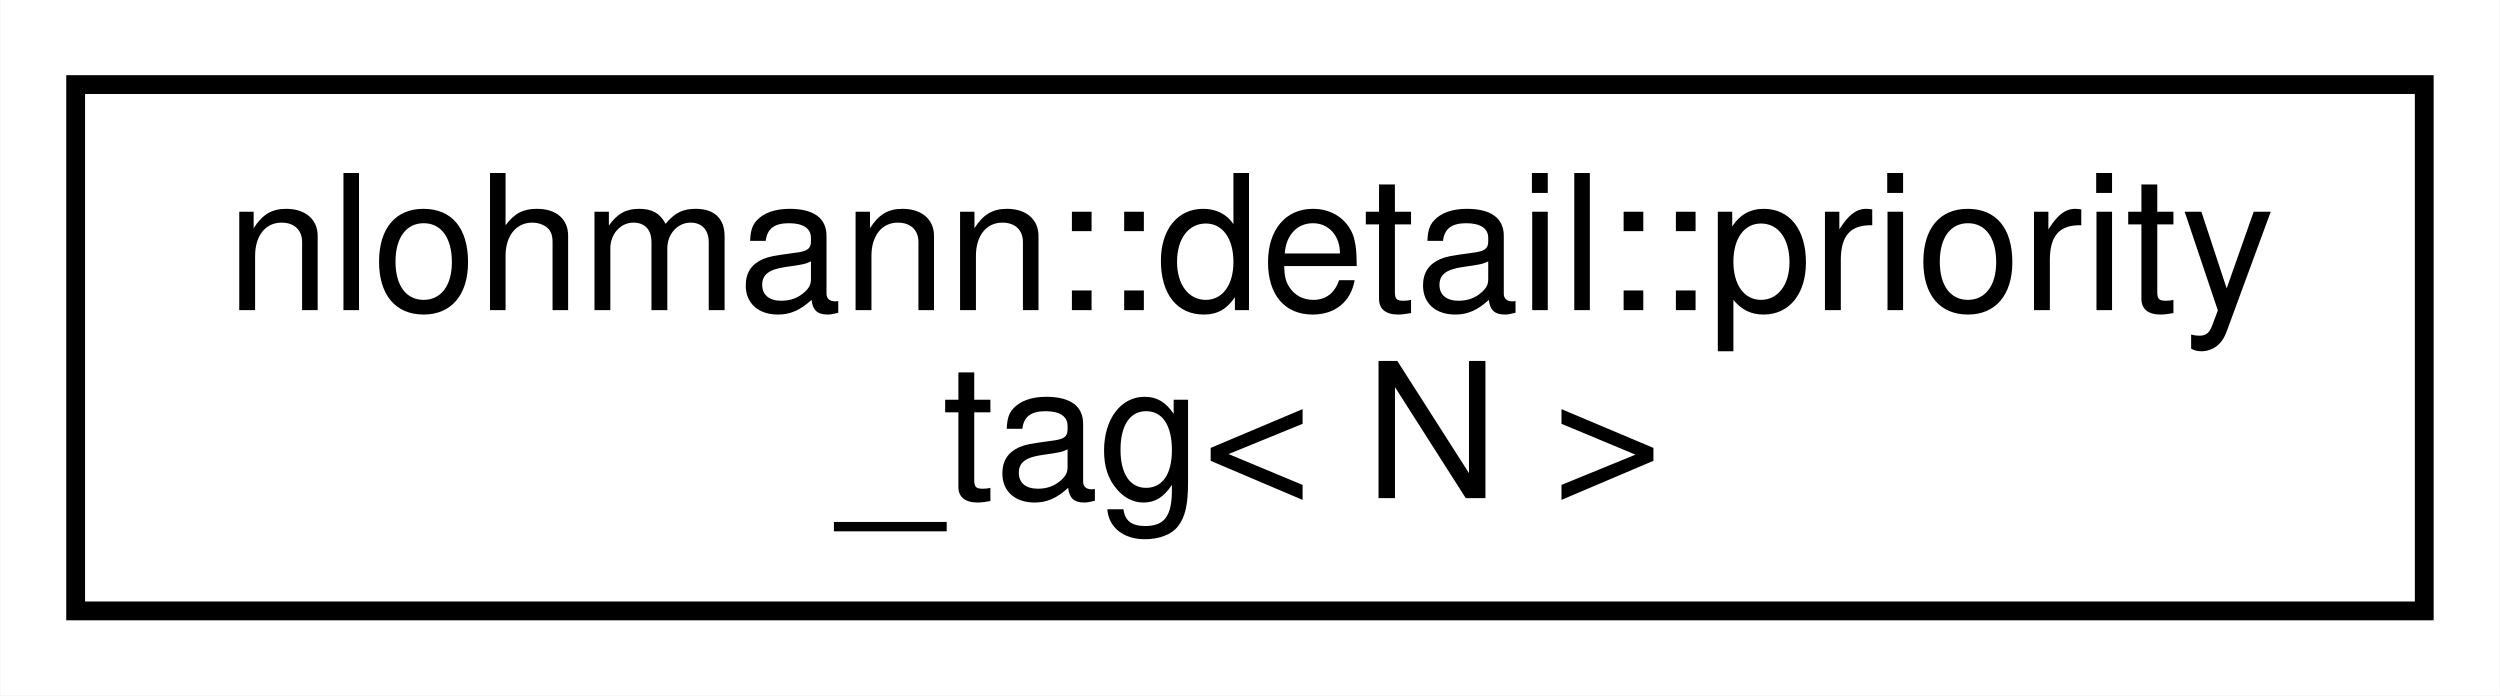
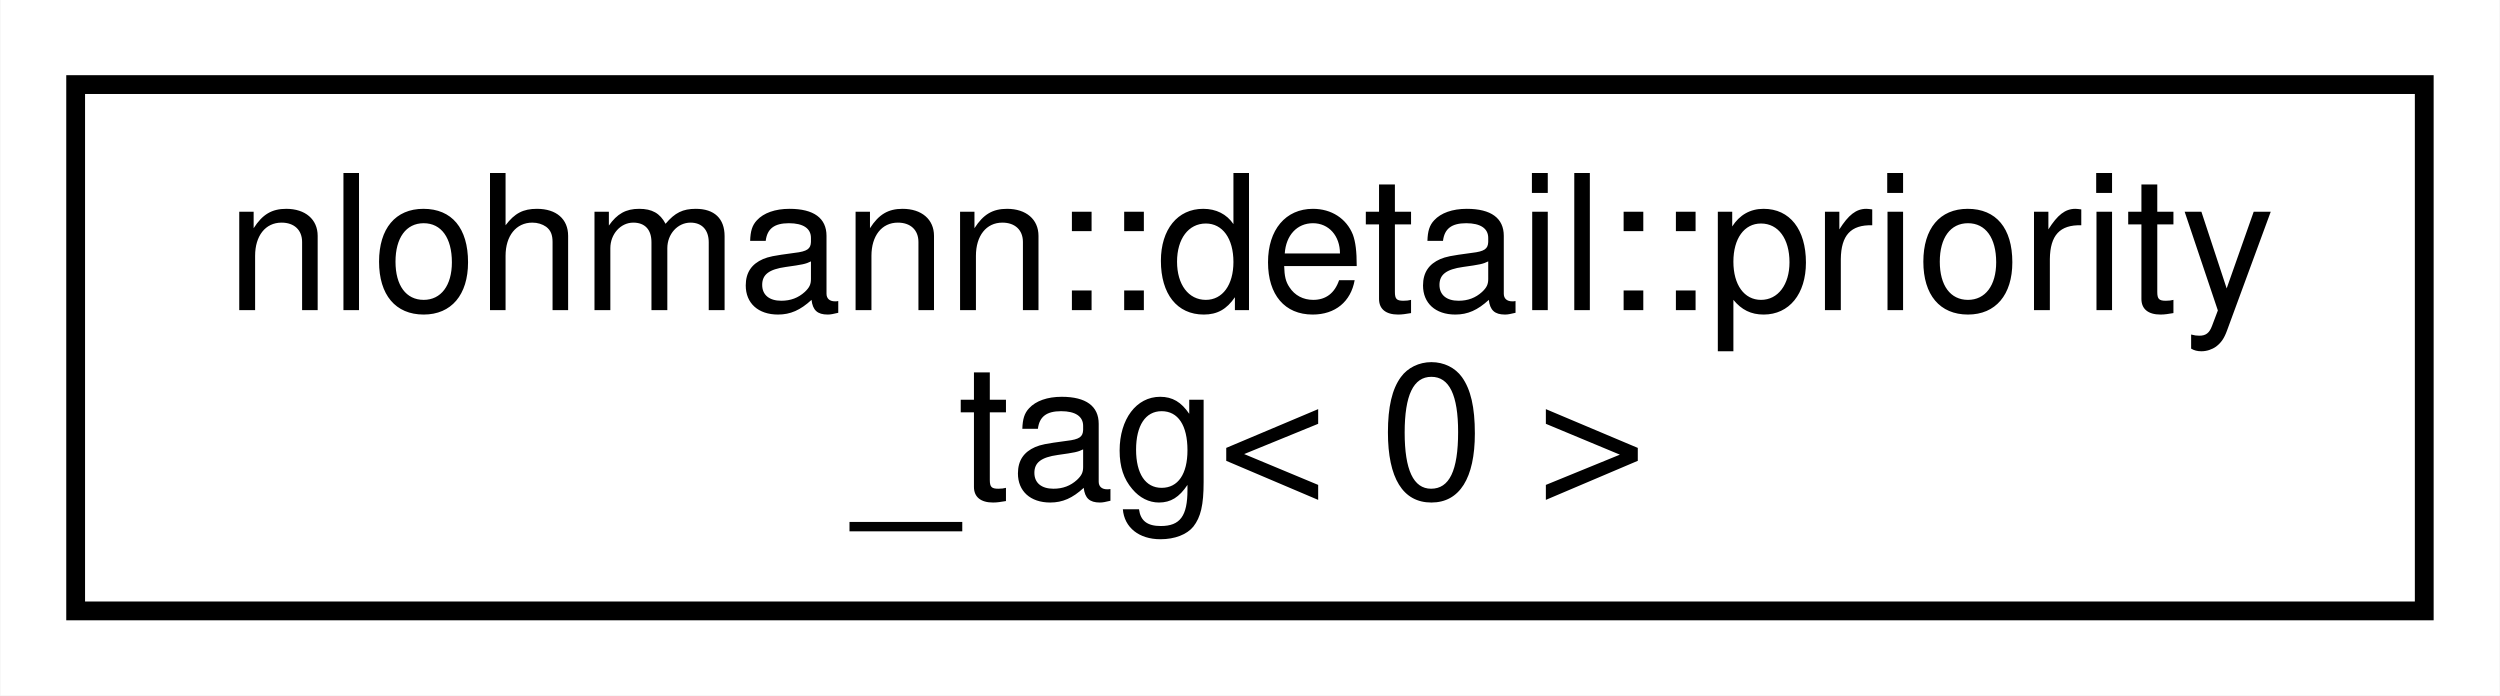
<svg xmlns="http://www.w3.org/2000/svg" xmlns:xlink="http://www.w3.org/1999/xlink" width="133pt" height="37pt" viewBox="0.00 0.00 132.95 37.00">
  <g id="graph0" class="graph" transform="scale(1 1) rotate(0) translate(4 33)">
    <polygon fill="#ffffff" stroke="transparent" points="-4,4 -4,-33 128.945,-33 128.945,4 -4,4" />
    <g id="node1" class="node">
      <g id="a_node1">
-         <a xlink:href="structnlohmann_1_1detail_1_1priority__tag.html" target="_top" xlink:title=" ">
+         <a xlink:href="structnlohmann_1_1detail_1_1priority__tag_3_010_01_4.html" target="_top" xlink:title=" ">
          <polygon fill="#ffffff" stroke="#000000" points="0,-.5 0,-28.5 124.945,-28.5 124.945,-.5 0,-.5" />
          <text text-anchor="start" x="8" y="-16.5" font-family="Helvetica,sans-Serif" font-size="10.00" fill="#000000">nlohmann::detail::priority</text>
-           <text text-anchor="middle" x="62.473" y="-6.5" font-family="Helvetica,sans-Serif" font-size="10.00" fill="#000000">_tag&lt; N &gt;</text>
+           <text text-anchor="middle" x="62.473" y="-6.5" font-family="Helvetica,sans-Serif" font-size="10.00" fill="#000000">_tag&lt; 0 &gt;</text>
        </a>
      </g>
    </g>
  </g>
</svg>
